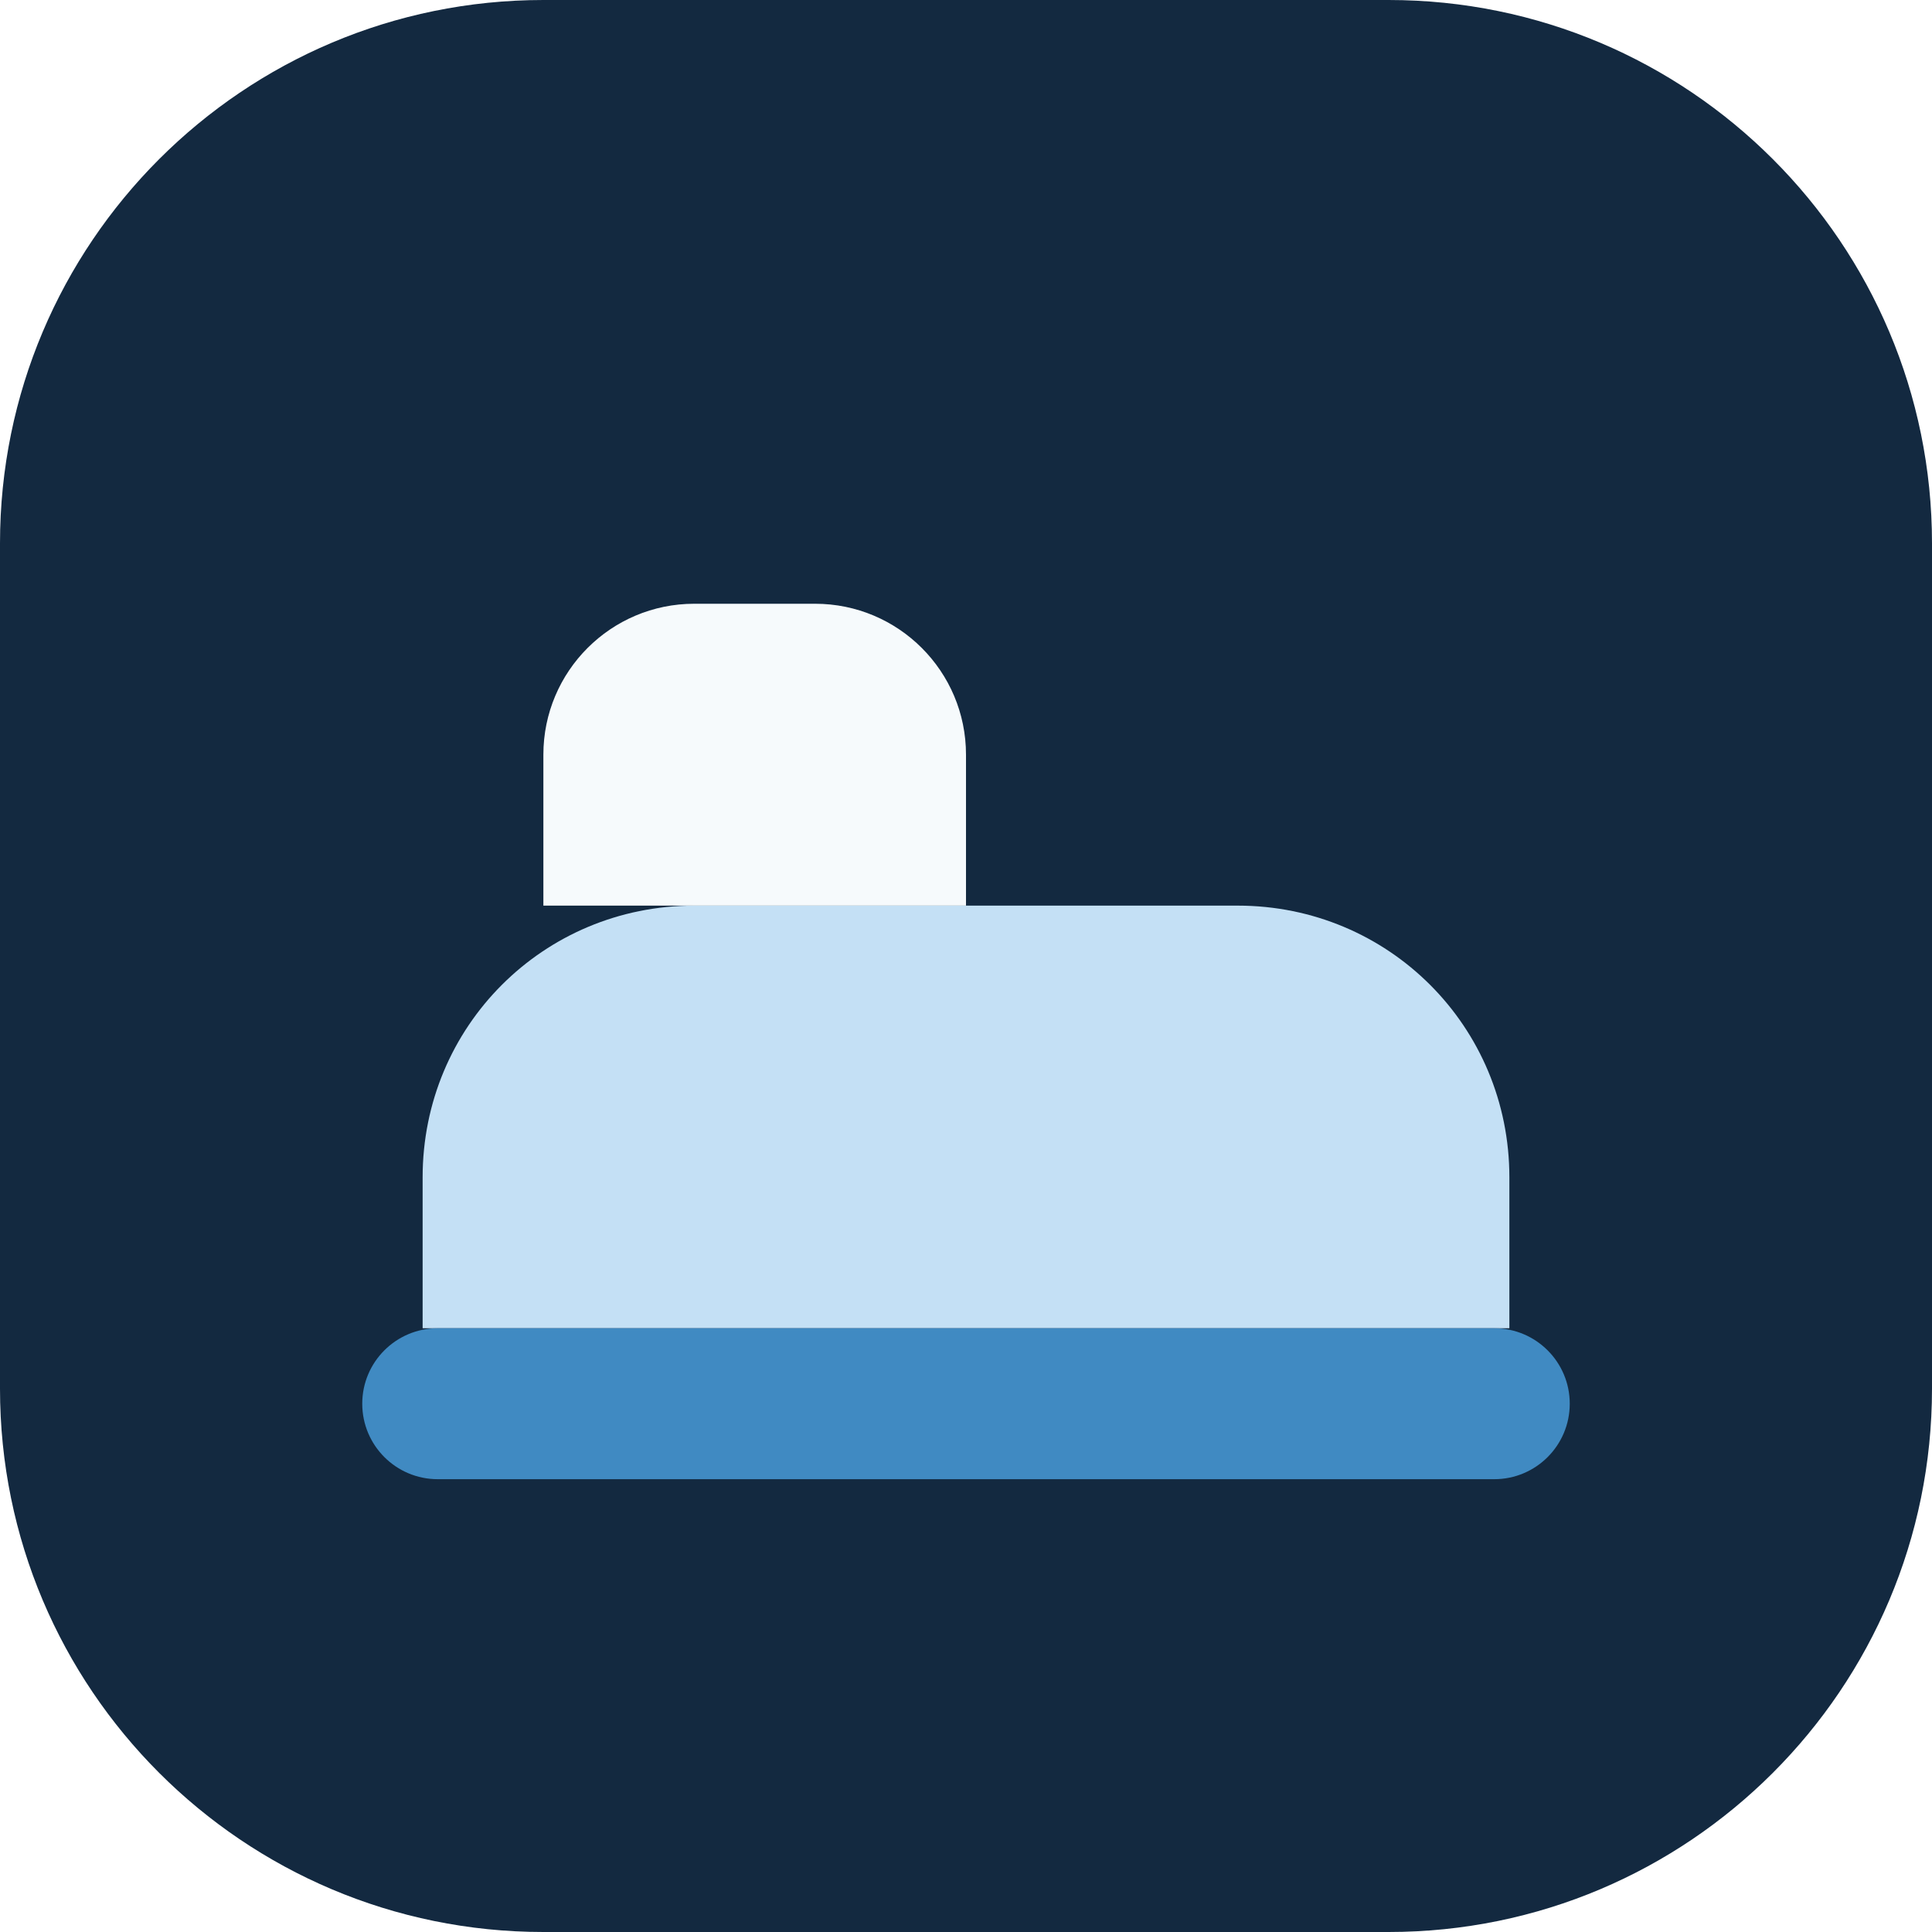
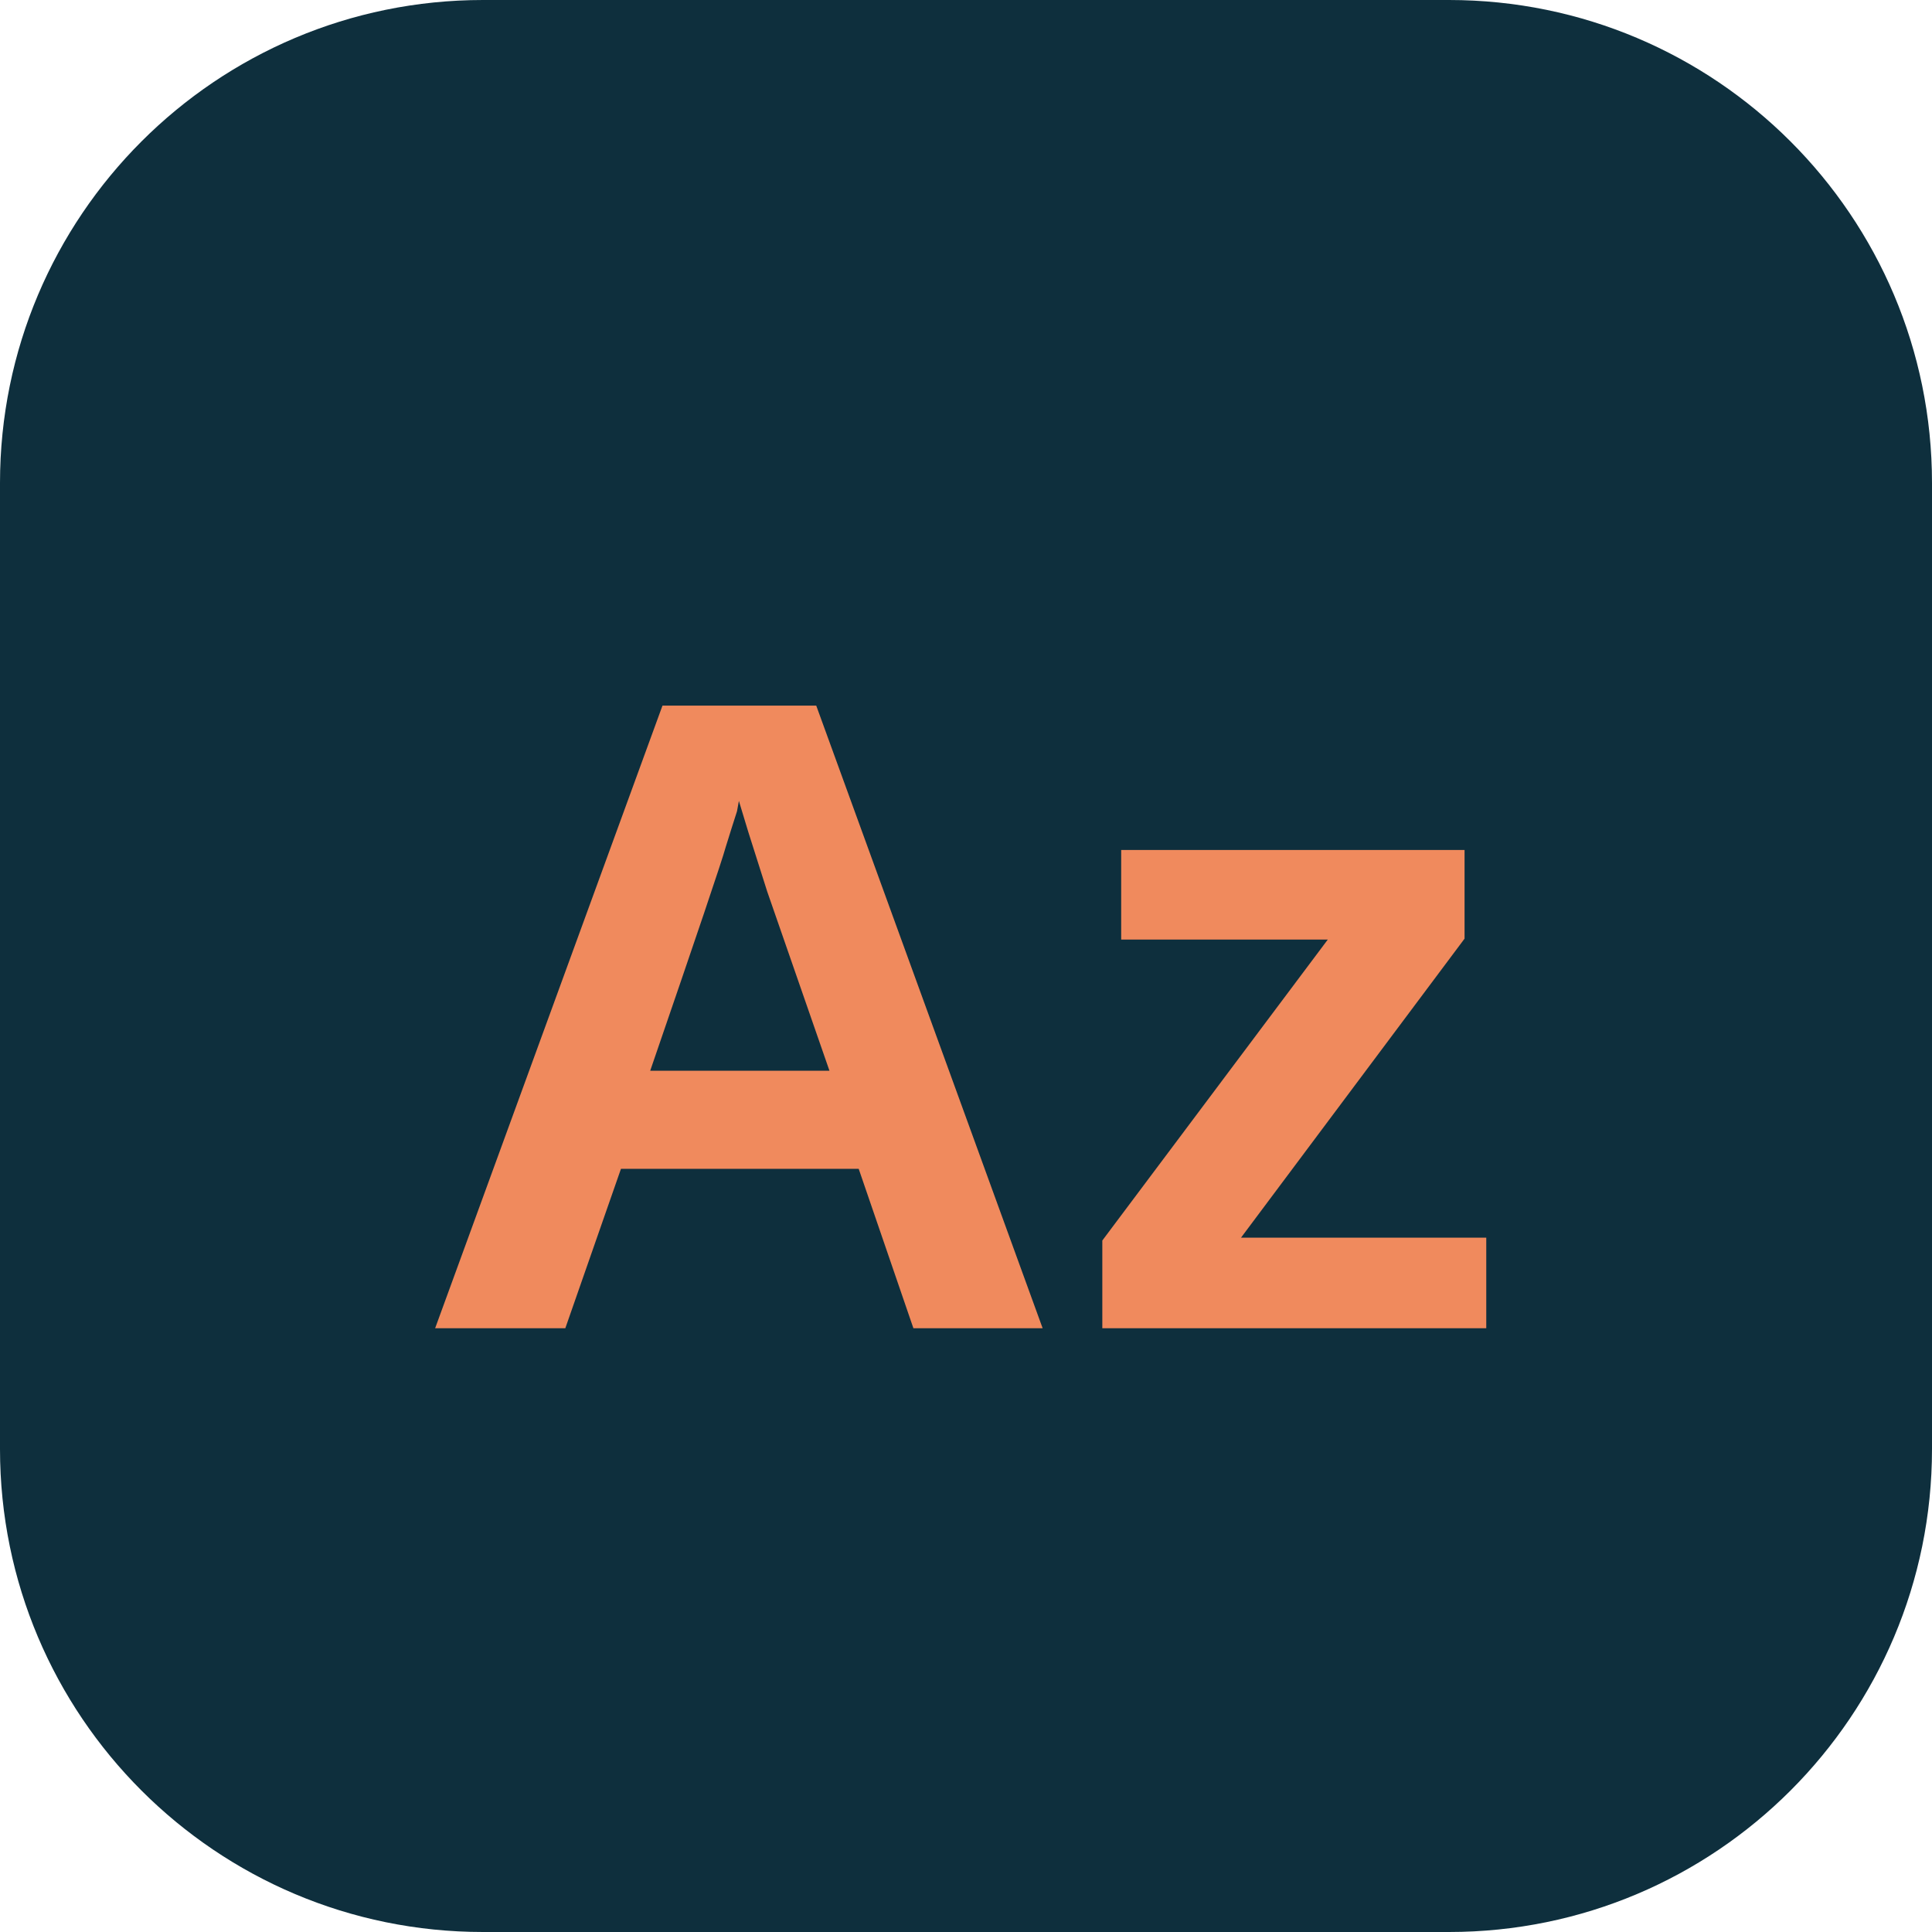
<svg xmlns="http://www.w3.org/2000/svg" viewBox="0 0 32 32" width="32" height="32">
-   <rect width="32" height="32" rx="9" fill="#132940" />
-   <path d="M7 19.5c0-2.5 2-4.5 4.5-4.5h9c2.5 0 4.5 2 4.5 4.5V22H7v-2.5Z" fill="#C4E0F5" />
-   <path d="M9 15v-2.5A2.5 2.5 0 0 1 11.5 10h2A2.5 2.5 0 0 1 16 12.5V15" fill="#F6FAFC" />
-   <rect x="6" y="22" width="20" height="2.5" rx="1.25" fill="#408AC2" />
+   <rect width="32" height="32" rx="8" fill="#0E2F3D" />
+   <text x="16" y="22" text-anchor="middle" font-family="Montserrat, Arial, Helvetica, sans-serif" font-weight="800" font-size="15" fill="#F08A5D">Az</text>
</svg>
